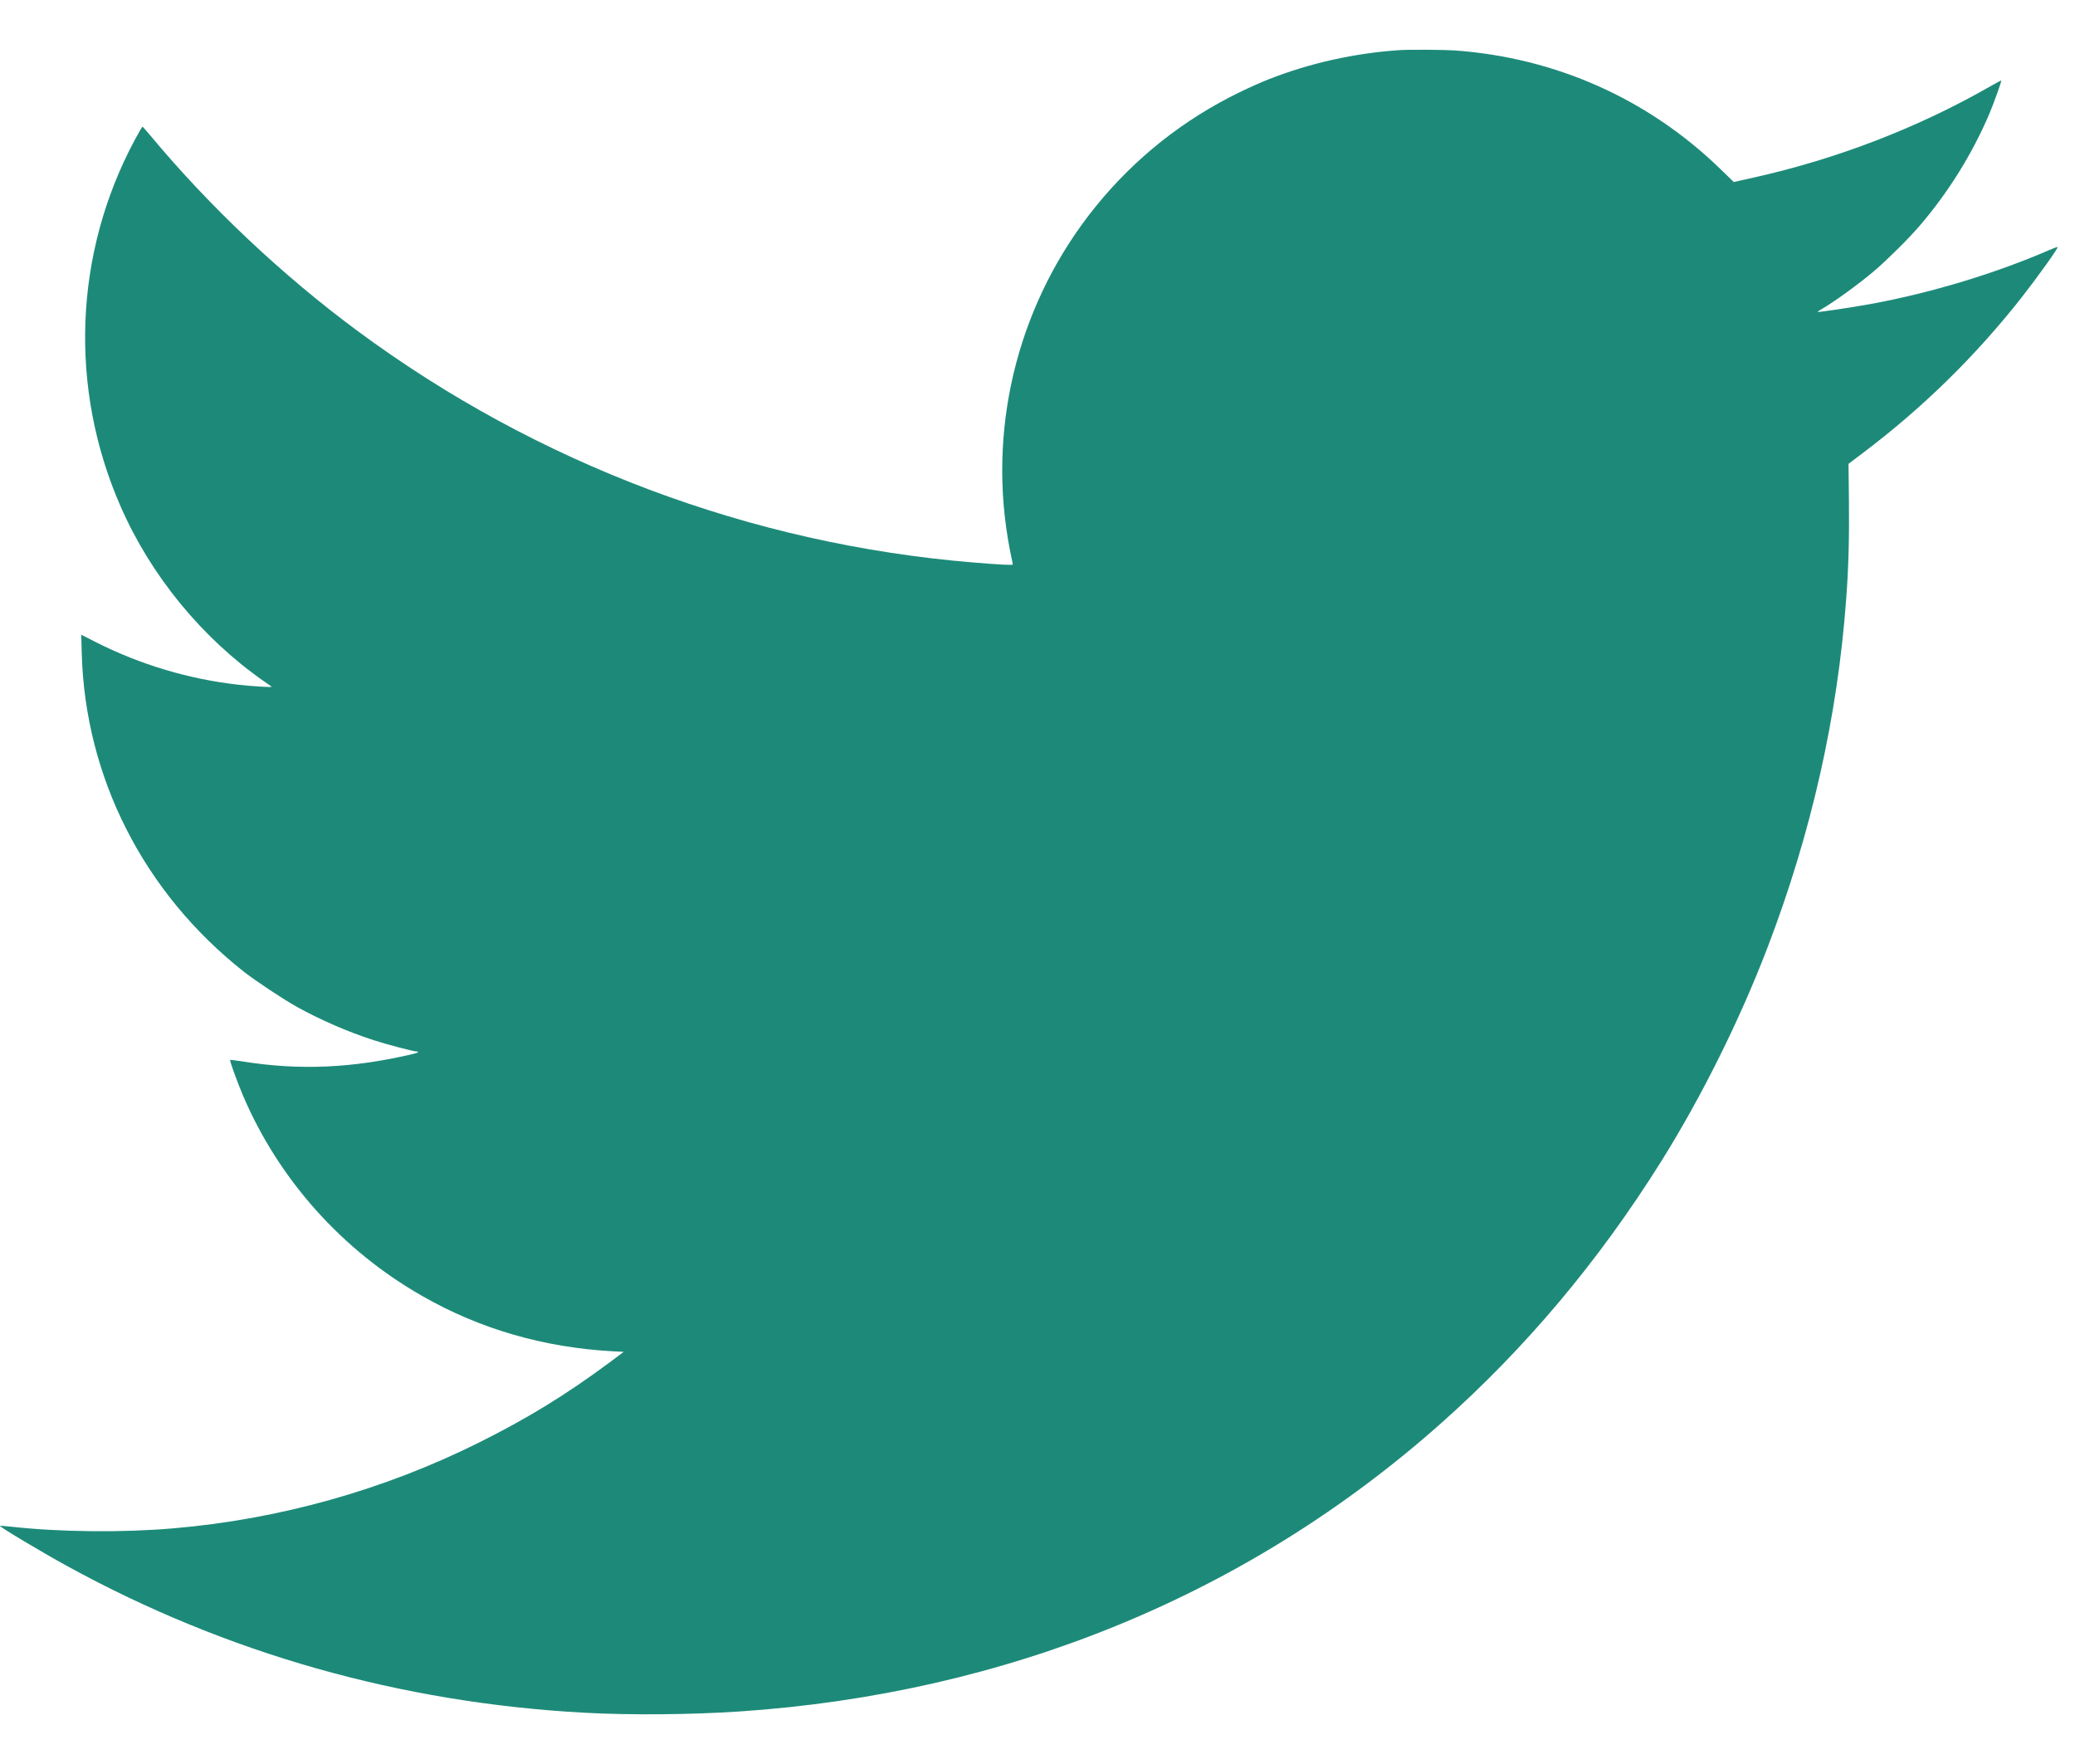
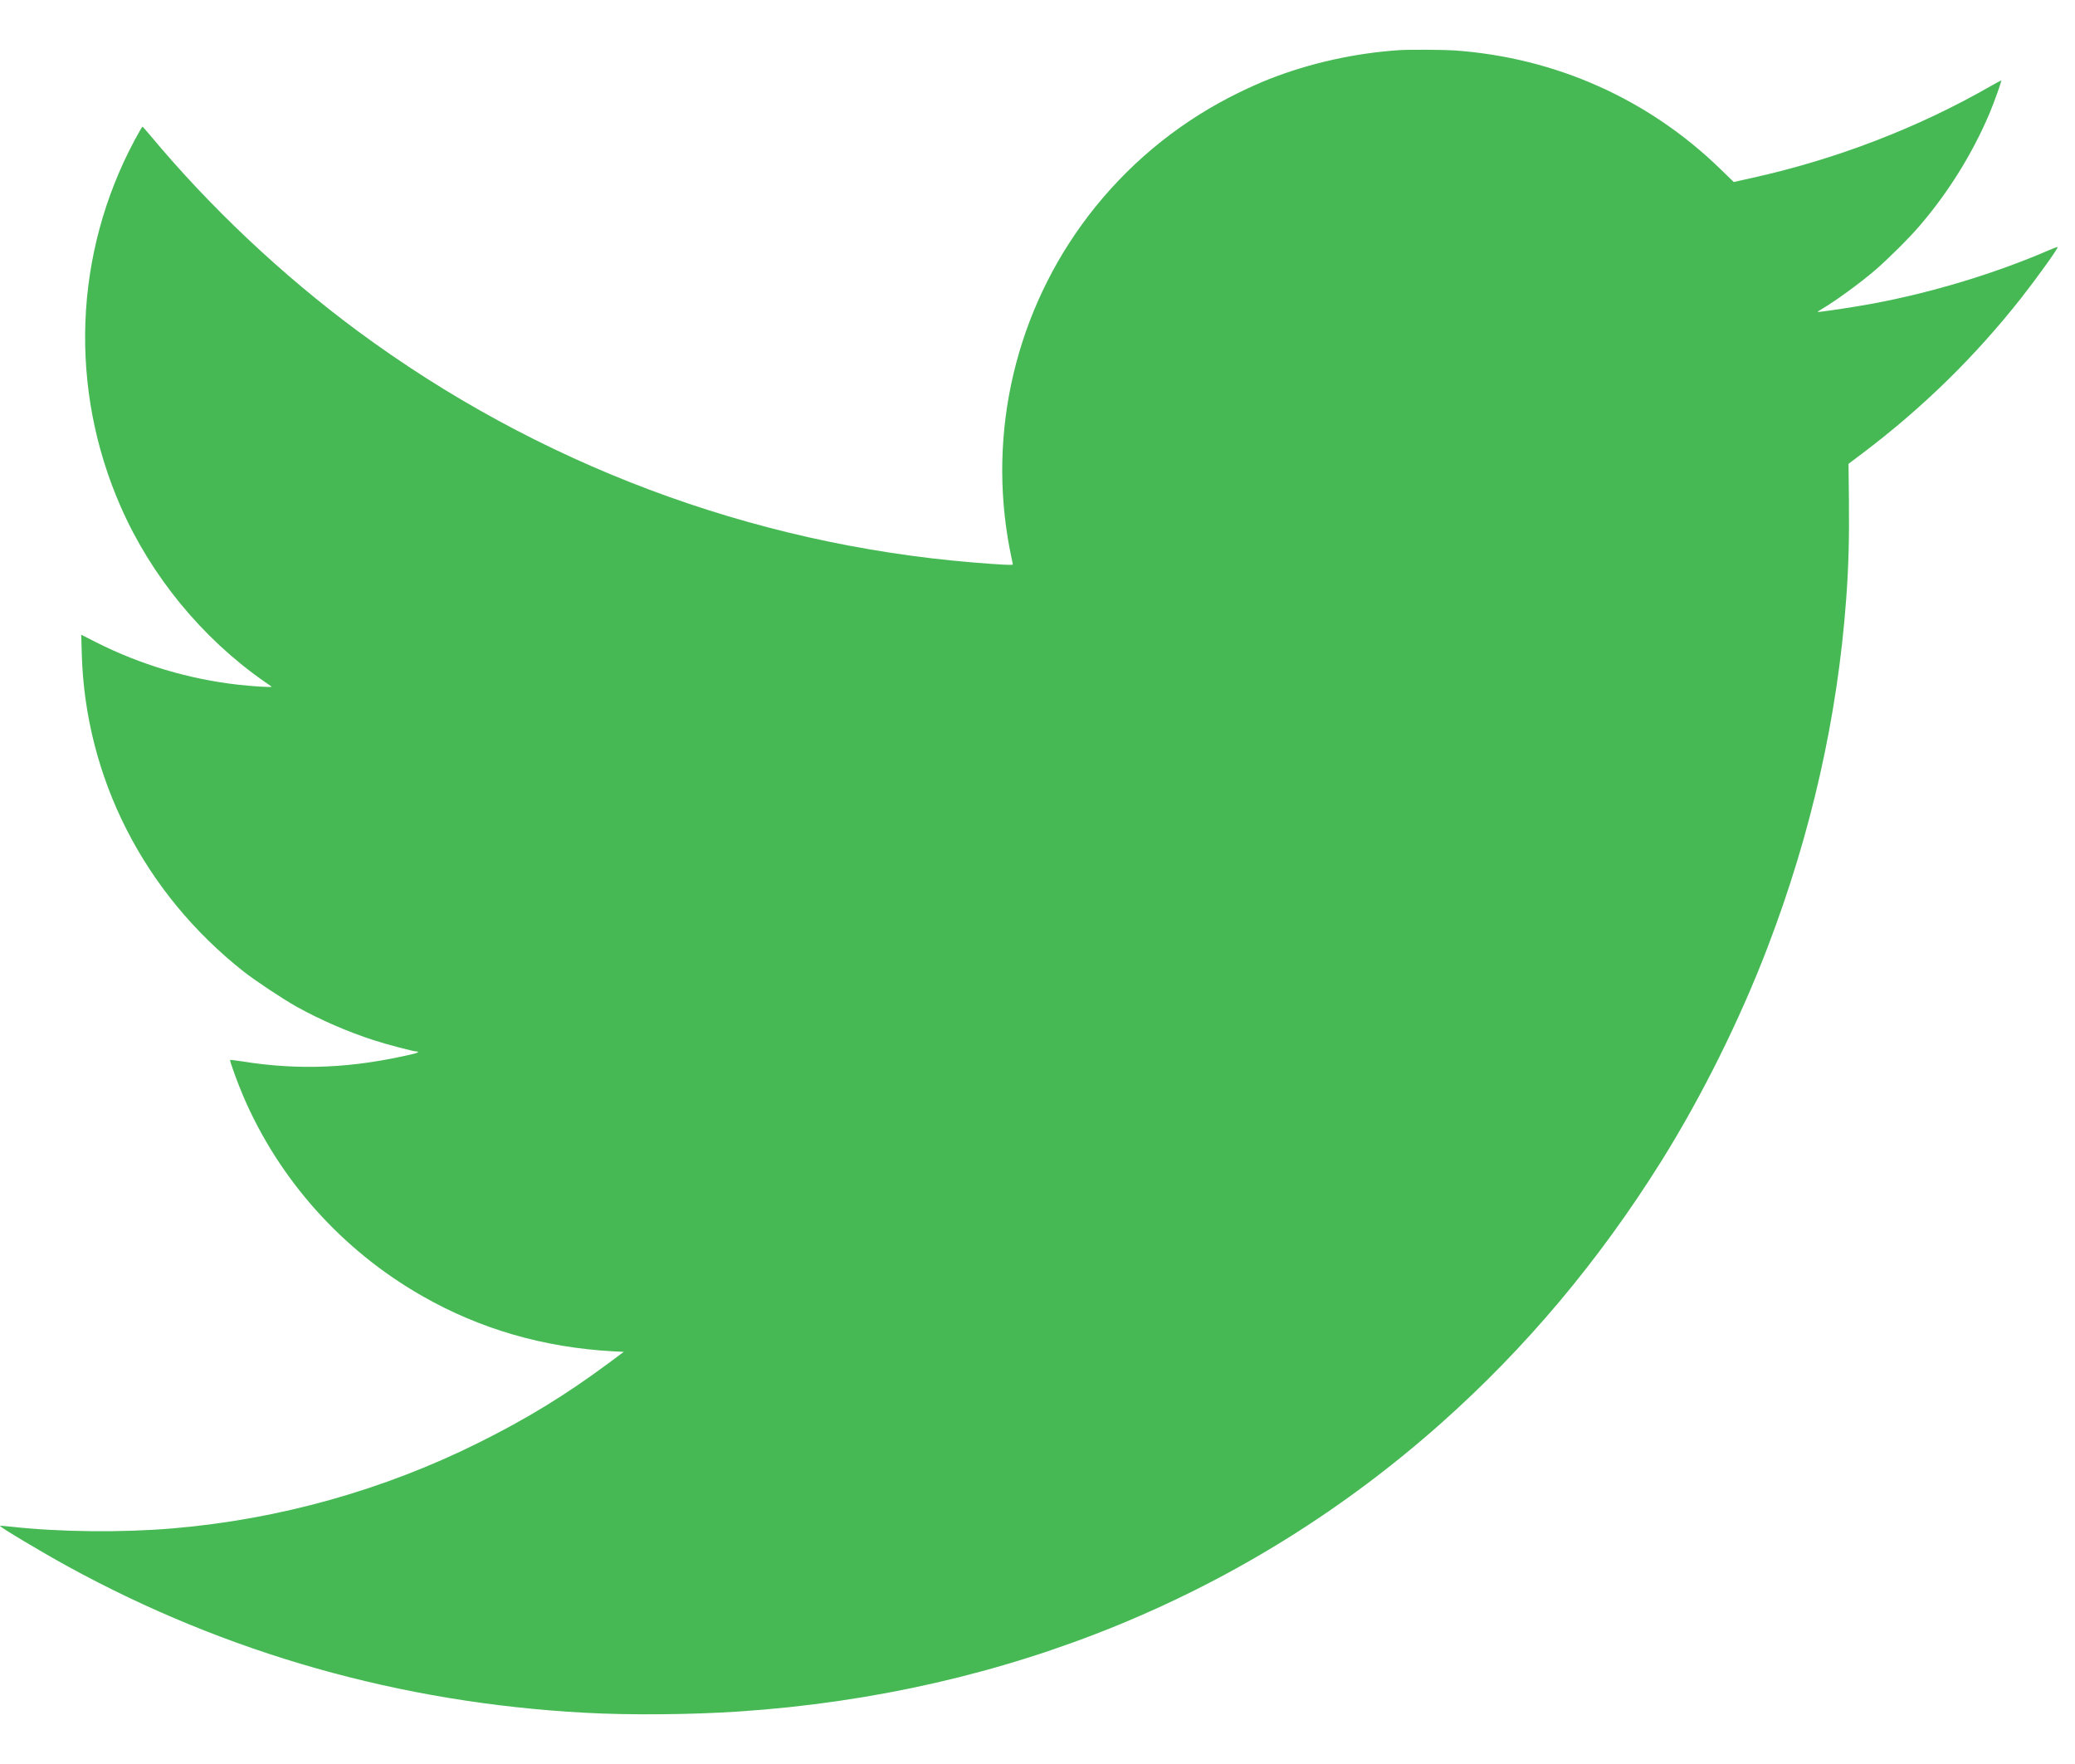
<svg xmlns="http://www.w3.org/2000/svg" width="20" height="17" viewBox="0 0 20 17" fill="none">
-   <path fill-rule="evenodd" clip-rule="evenodd" d="M13.491 0.483C13.063 0.511 12.628 0.607 12.231 0.763C12.169 0.787 12.042 0.843 11.95 0.888C11.408 1.151 10.938 1.524 10.56 1.991C9.834 2.889 9.526 4.052 9.714 5.189C9.723 5.243 9.737 5.32 9.746 5.36C9.755 5.4 9.762 5.436 9.762 5.44C9.762 5.448 9.654 5.443 9.384 5.421C7.236 5.244 5.177 4.47 3.443 3.187C2.718 2.65 2.023 1.995 1.45 1.307C1.41 1.259 1.376 1.221 1.373 1.221C1.37 1.221 1.336 1.279 1.298 1.35C0.712 2.444 0.663 3.742 1.163 4.882C1.455 5.549 1.945 6.146 2.54 6.563C2.58 6.59 2.615 6.615 2.618 6.618C2.626 6.626 2.431 6.614 2.299 6.599C1.824 6.546 1.353 6.406 0.923 6.188L0.783 6.117L0.788 6.298C0.821 7.492 1.385 8.602 2.347 9.362C2.46 9.451 2.727 9.628 2.861 9.703C3.088 9.829 3.357 9.946 3.604 10.025C3.725 10.065 3.986 10.133 4.013 10.133C4.044 10.133 4.029 10.146 3.987 10.156C3.399 10.295 2.886 10.318 2.329 10.228C2.27 10.219 2.22 10.213 2.218 10.215C2.212 10.221 2.287 10.429 2.343 10.56C2.688 11.368 3.298 12.05 4.07 12.49C4.628 12.809 5.241 12.986 5.91 13.023L6.012 13.028L5.866 13.137C5.45 13.445 5.079 13.672 4.615 13.903C3.698 14.36 2.691 14.642 1.669 14.729C1.176 14.771 0.578 14.765 0.107 14.713C0.05 14.707 0.002 14.703 0 14.705C-0.008 14.713 0.395 14.954 0.654 15.096C2.185 15.935 3.862 16.41 5.635 16.506C6.065 16.53 6.661 16.525 7.124 16.494C9.71 16.321 12.029 15.369 13.889 13.717C14.704 12.993 15.408 12.156 16.01 11.195C16.401 10.57 16.77 9.828 17.038 9.127C17.458 8.029 17.71 6.912 17.794 5.781C17.817 5.478 17.825 5.185 17.821 4.824L17.817 4.47L17.951 4.369C18.534 3.929 19.04 3.433 19.486 2.866C19.641 2.668 19.844 2.385 19.832 2.381C19.828 2.379 19.791 2.393 19.749 2.411C19.235 2.634 18.623 2.819 18.056 2.925C17.863 2.961 17.526 3.011 17.519 3.006C17.518 3.004 17.534 2.993 17.555 2.981C17.681 2.908 17.921 2.734 18.072 2.605C18.191 2.503 18.4 2.296 18.5 2.179C18.778 1.856 19.01 1.483 19.175 1.095C19.221 0.986 19.294 0.781 19.289 0.776C19.288 0.774 19.242 0.799 19.187 0.83C18.49 1.23 17.704 1.533 16.899 1.712L16.711 1.754L16.582 1.629C15.887 0.954 14.996 0.556 14.021 0.486C13.919 0.479 13.59 0.477 13.491 0.483Z" fill="#1D8A79" />
+   <path fill-rule="evenodd" clip-rule="evenodd" d="M13.491 0.483C13.063 0.511 12.628 0.607 12.231 0.763C12.169 0.787 12.042 0.843 11.95 0.888C11.408 1.151 10.938 1.524 10.56 1.991C9.834 2.889 9.526 4.052 9.714 5.189C9.723 5.243 9.737 5.32 9.746 5.36C9.755 5.4 9.762 5.436 9.762 5.44C9.762 5.448 9.654 5.443 9.384 5.421C7.236 5.244 5.177 4.47 3.443 3.187C2.718 2.65 2.023 1.995 1.45 1.307C1.41 1.259 1.376 1.221 1.373 1.221C1.37 1.221 1.336 1.279 1.298 1.35C0.712 2.444 0.663 3.742 1.163 4.882C1.455 5.549 1.945 6.146 2.54 6.563C2.58 6.59 2.615 6.615 2.618 6.618C2.626 6.626 2.431 6.614 2.299 6.599C1.824 6.546 1.353 6.406 0.923 6.188L0.783 6.117L0.788 6.298C0.821 7.492 1.385 8.602 2.347 9.362C2.46 9.451 2.727 9.628 2.861 9.703C3.088 9.829 3.357 9.946 3.604 10.025C3.725 10.065 3.986 10.133 4.013 10.133C4.044 10.133 4.029 10.146 3.987 10.156C3.399 10.295 2.886 10.318 2.329 10.228C2.27 10.219 2.22 10.213 2.218 10.215C2.212 10.221 2.287 10.429 2.343 10.56C2.688 11.368 3.298 12.05 4.07 12.49C4.628 12.809 5.241 12.986 5.91 13.023L6.012 13.028L5.866 13.137C5.45 13.445 5.079 13.672 4.615 13.903C3.698 14.36 2.691 14.642 1.669 14.729C1.176 14.771 0.578 14.765 0.107 14.713C0.05 14.707 0.002 14.703 0 14.705C-0.008 14.713 0.395 14.954 0.654 15.096C2.185 15.935 3.862 16.41 5.635 16.506C6.065 16.53 6.661 16.525 7.124 16.494C9.71 16.321 12.029 15.369 13.889 13.717C14.704 12.993 15.408 12.156 16.01 11.195C16.401 10.57 16.77 9.828 17.038 9.127C17.458 8.029 17.71 6.912 17.794 5.781C17.817 5.478 17.825 5.185 17.821 4.824L17.817 4.47L17.951 4.369C18.534 3.929 19.04 3.433 19.486 2.866C19.641 2.668 19.844 2.385 19.832 2.381C19.828 2.379 19.791 2.393 19.749 2.411C19.235 2.634 18.623 2.819 18.056 2.925C17.863 2.961 17.526 3.011 17.519 3.006C17.518 3.004 17.534 2.993 17.555 2.981C17.681 2.908 17.921 2.734 18.072 2.605C18.191 2.503 18.4 2.296 18.5 2.179C18.778 1.856 19.01 1.483 19.175 1.095C19.221 0.986 19.294 0.781 19.289 0.776C19.288 0.774 19.242 0.799 19.187 0.83C18.49 1.23 17.704 1.533 16.899 1.712L16.711 1.754L16.582 1.629C15.887 0.954 14.996 0.556 14.021 0.486C13.919 0.479 13.59 0.477 13.491 0.483Z" fill="#46B955" />
</svg>
